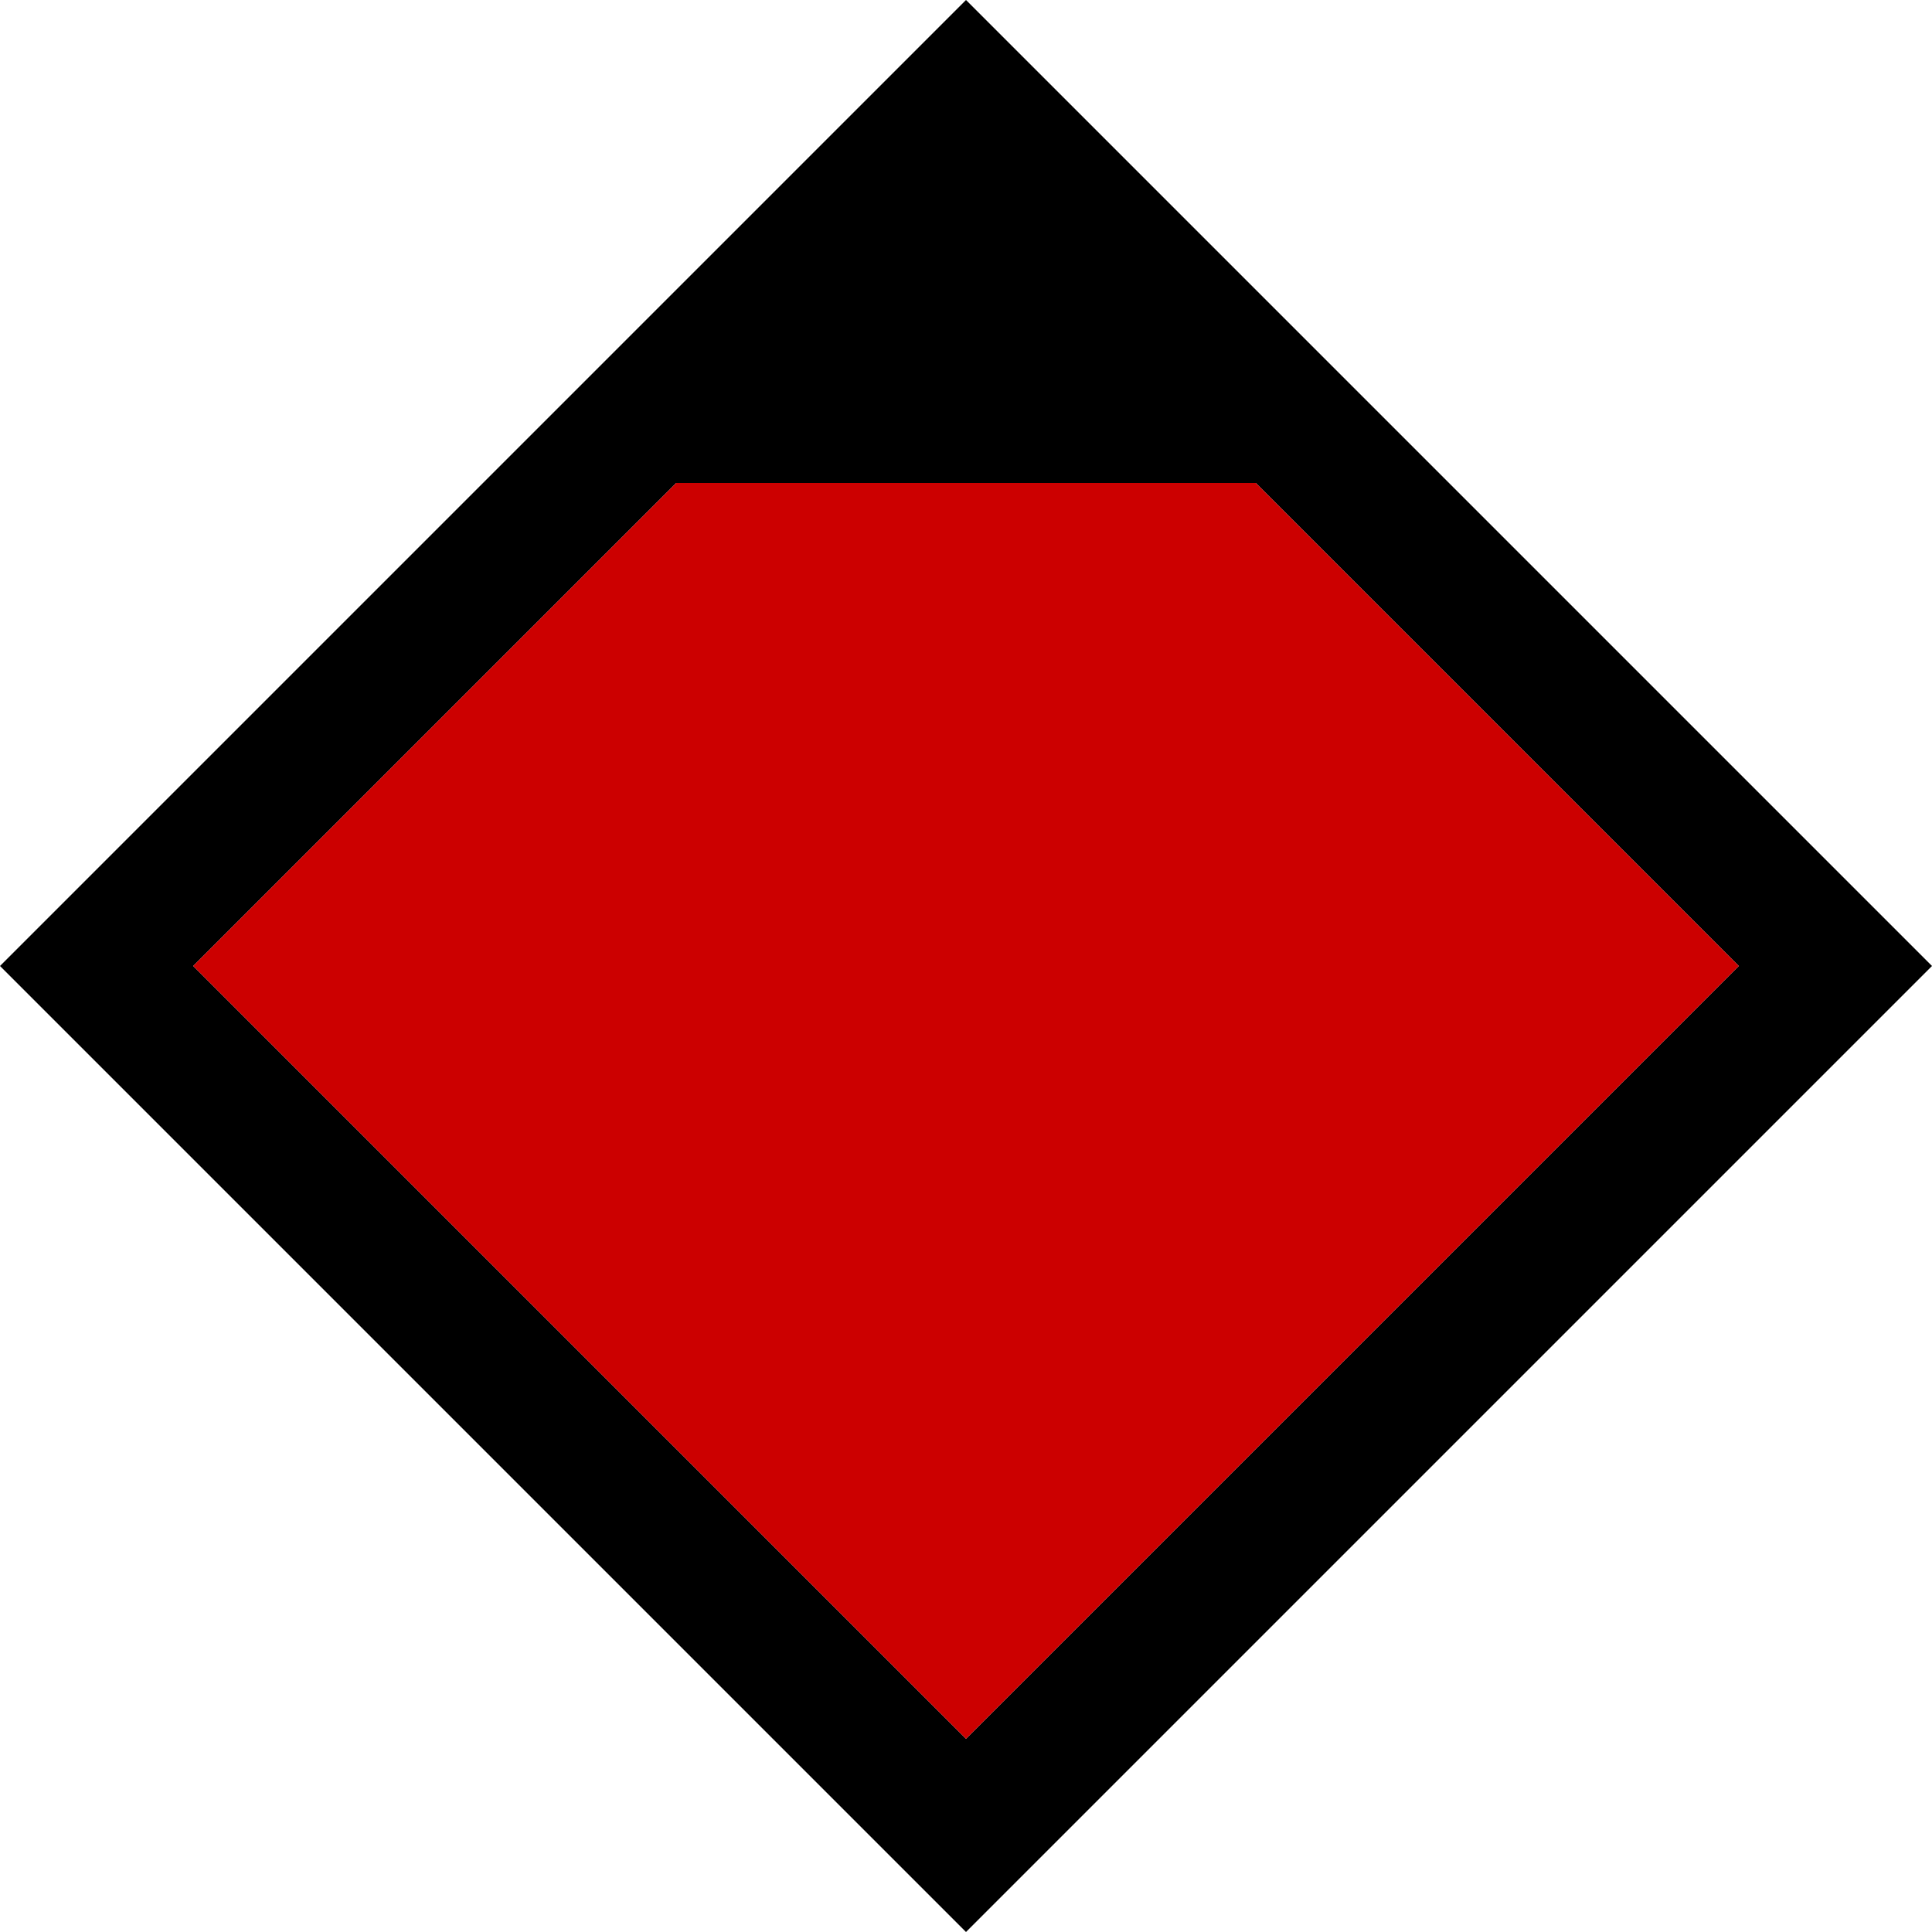
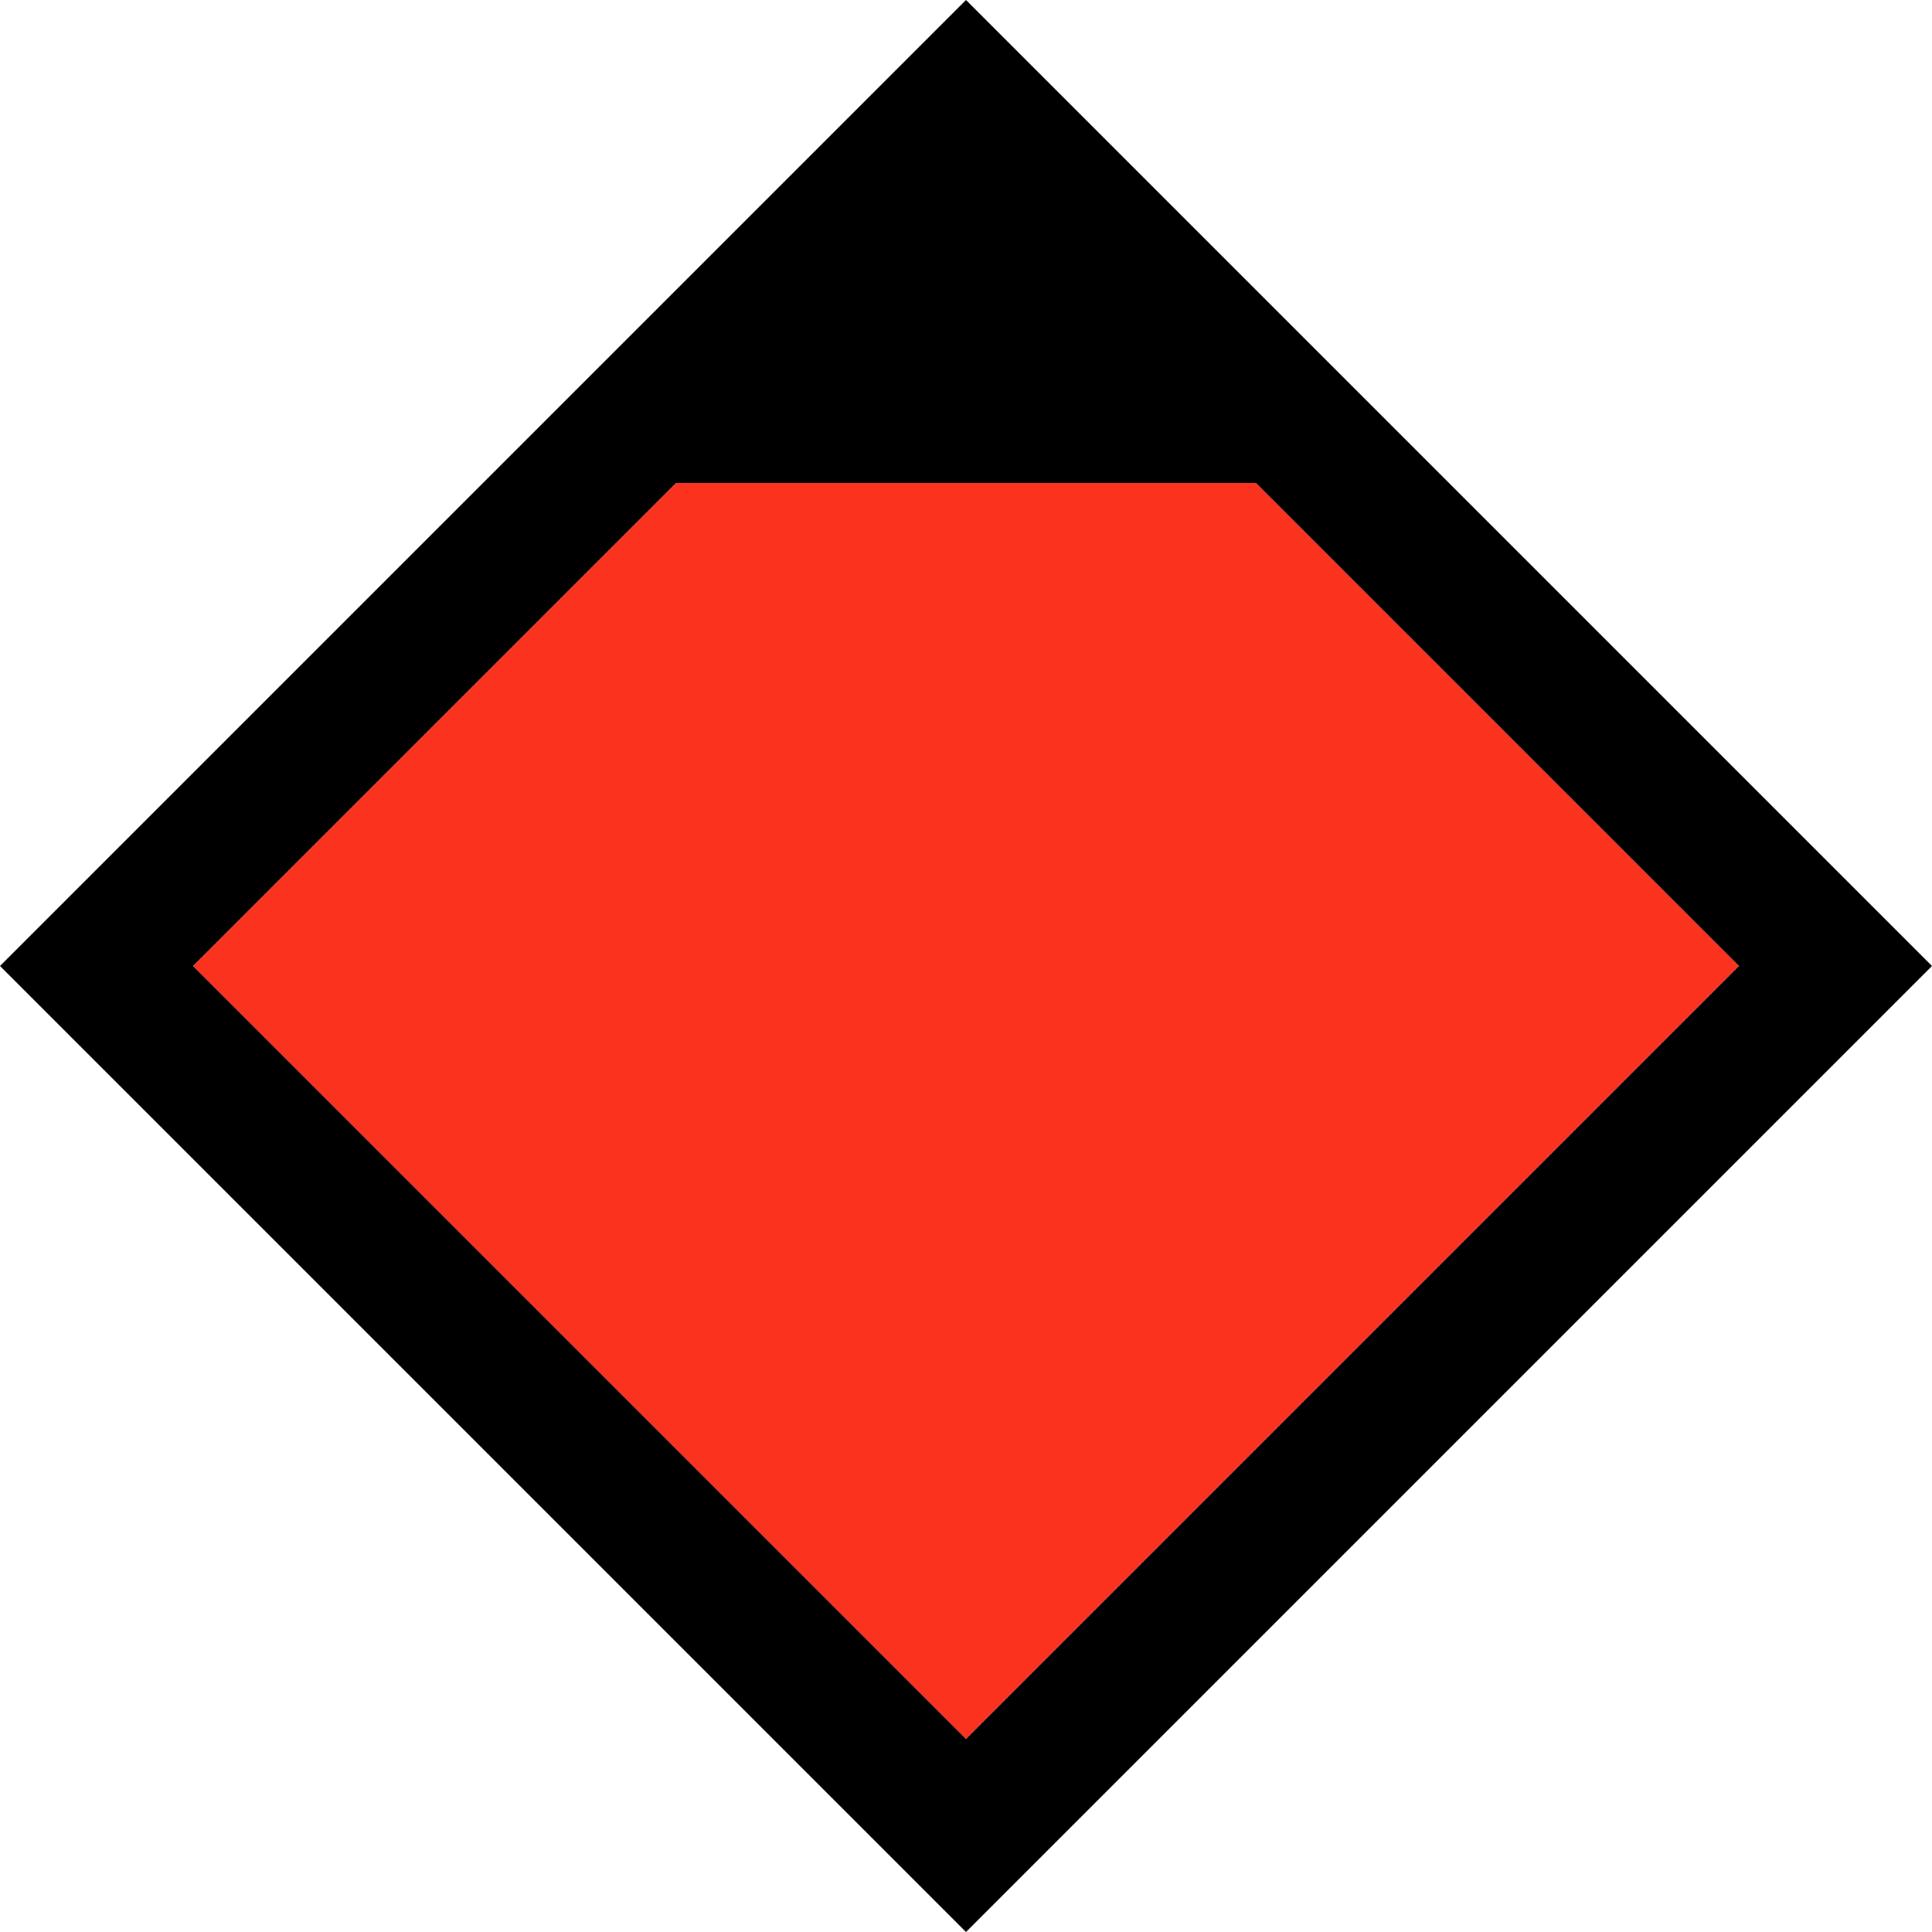
<svg xmlns="http://www.w3.org/2000/svg" viewBox="0 0 40 40">
  <path d="M20,0 L40,20 20,40 0,20z M14,10 L4,20 20,36 36,20 26,10z" fill="black" />
-   <path d="M14,10 L4,20 20,36 36,20 26,10z" fill="#cc0000" />
+   <path d="M14,10 L4,20 20,36 36,20 26,10z" fill="#fa321e" />
</svg>
